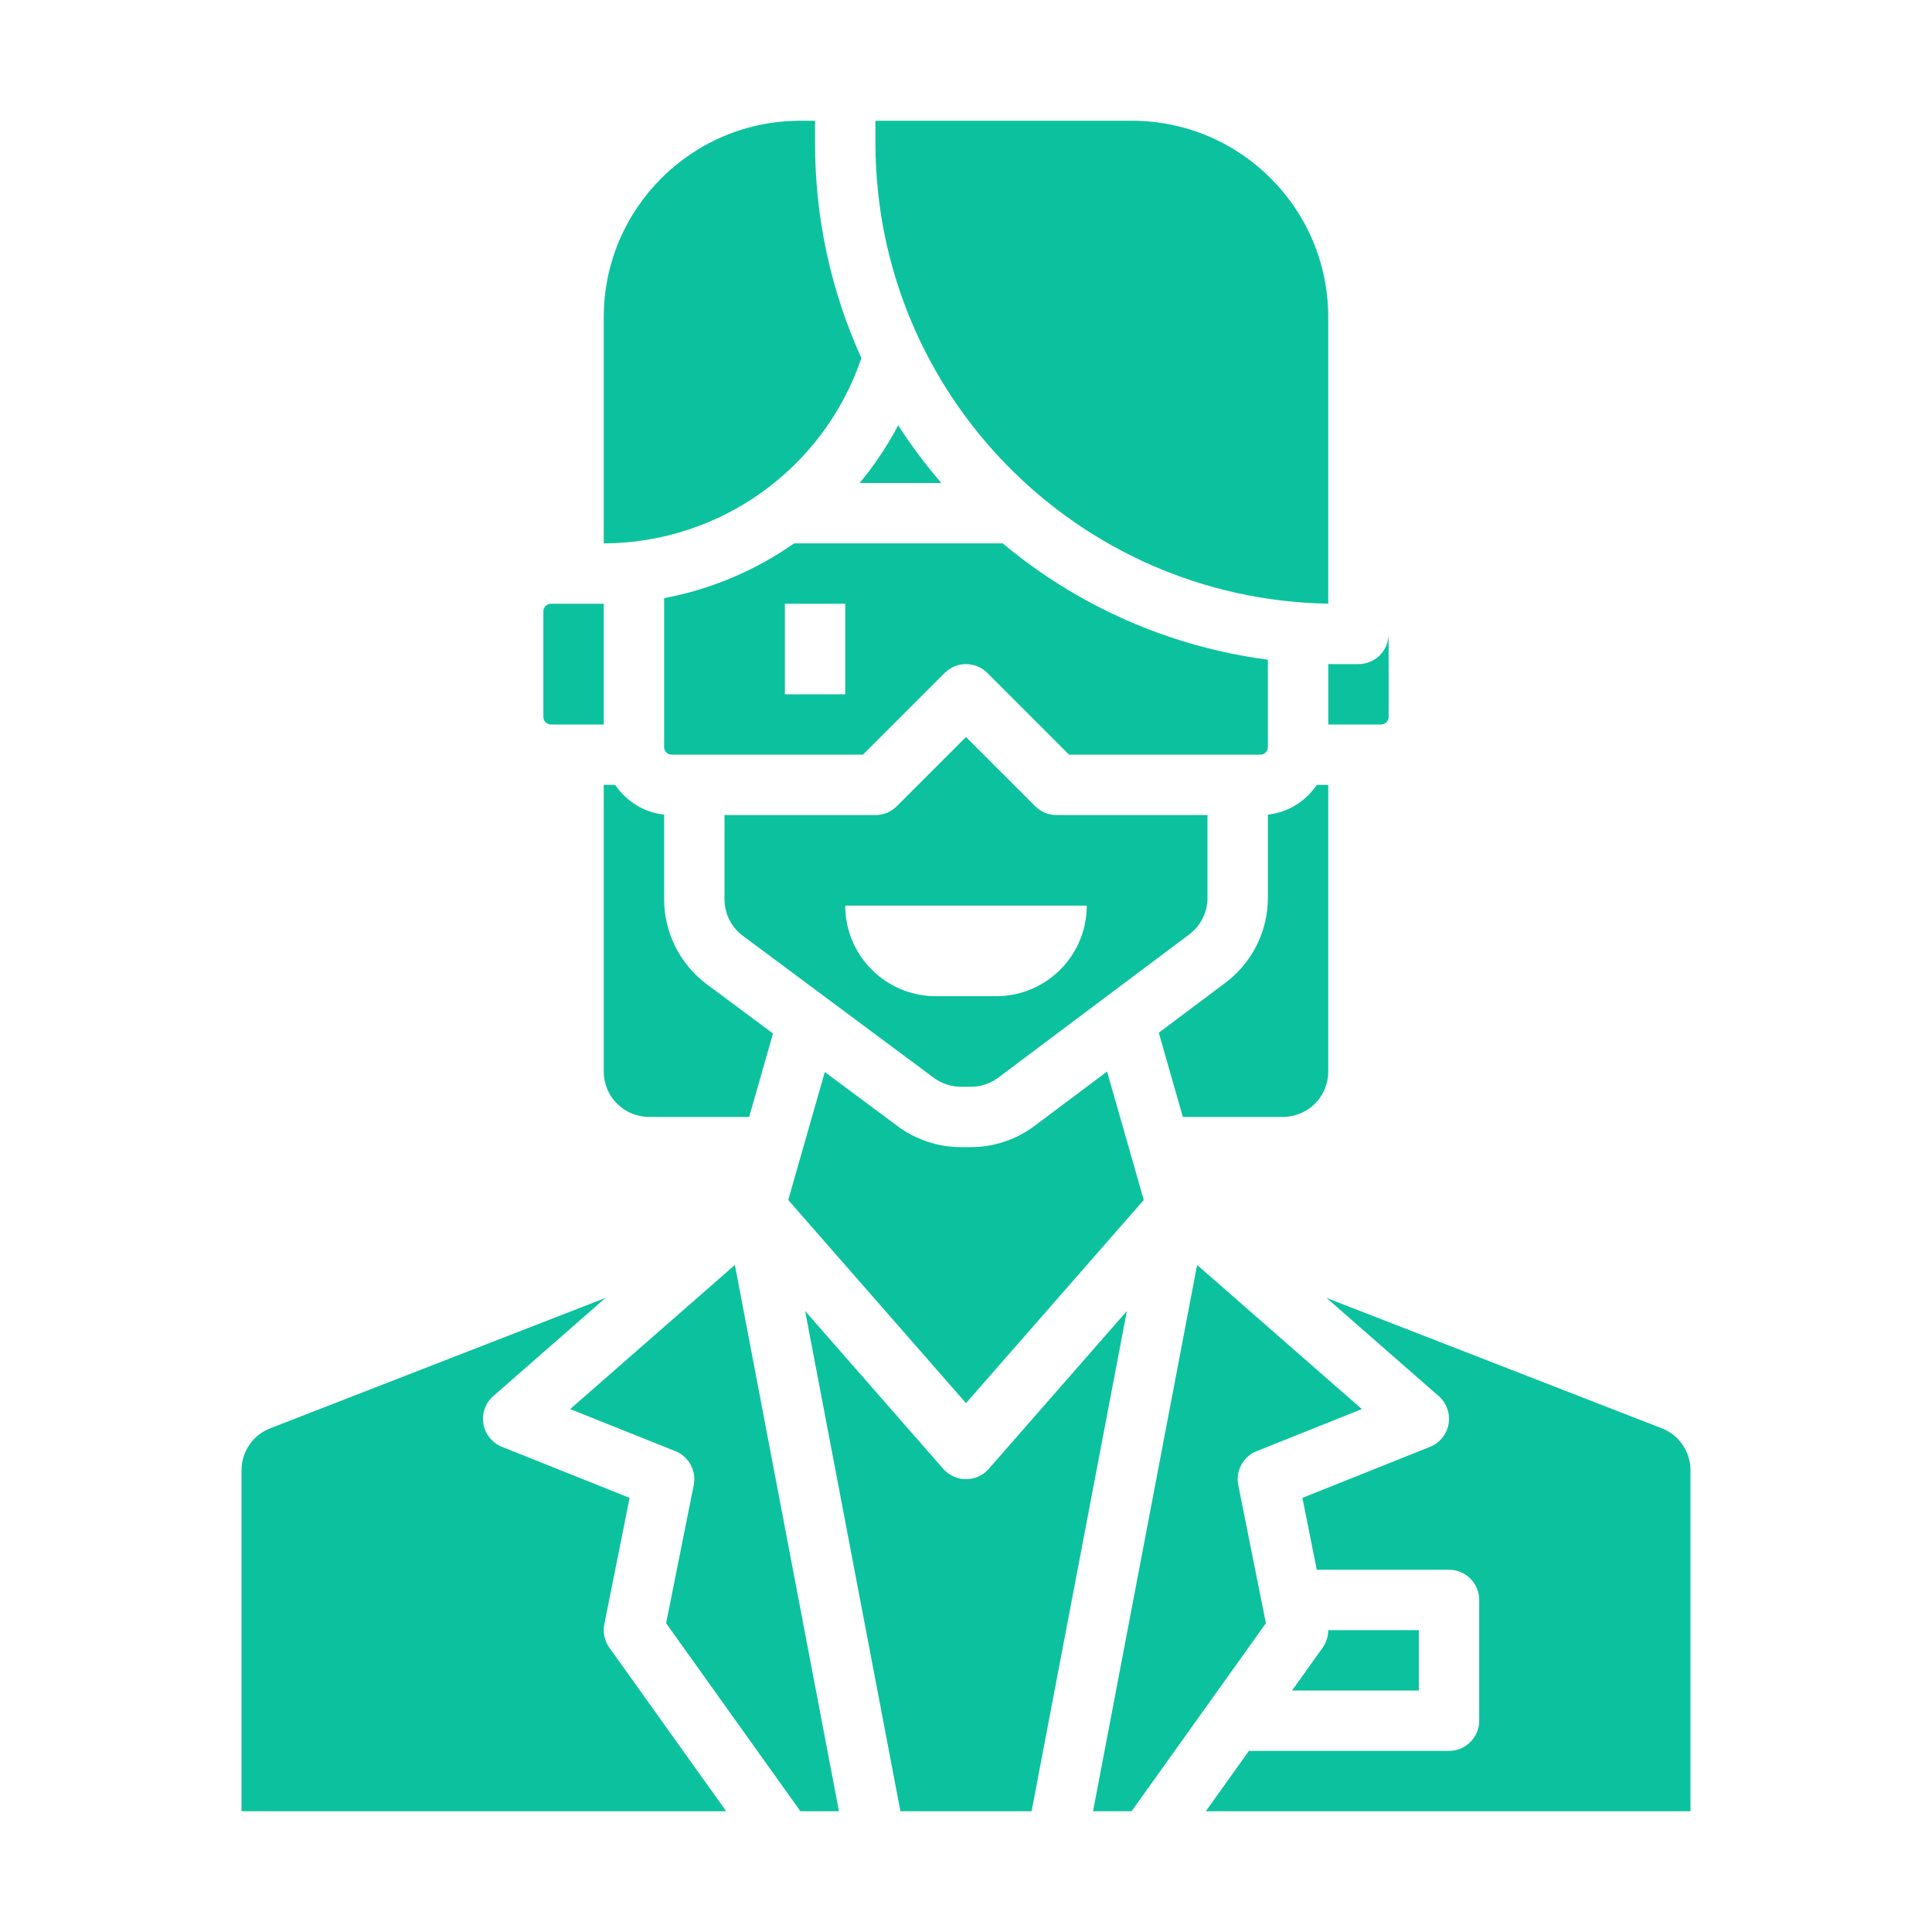
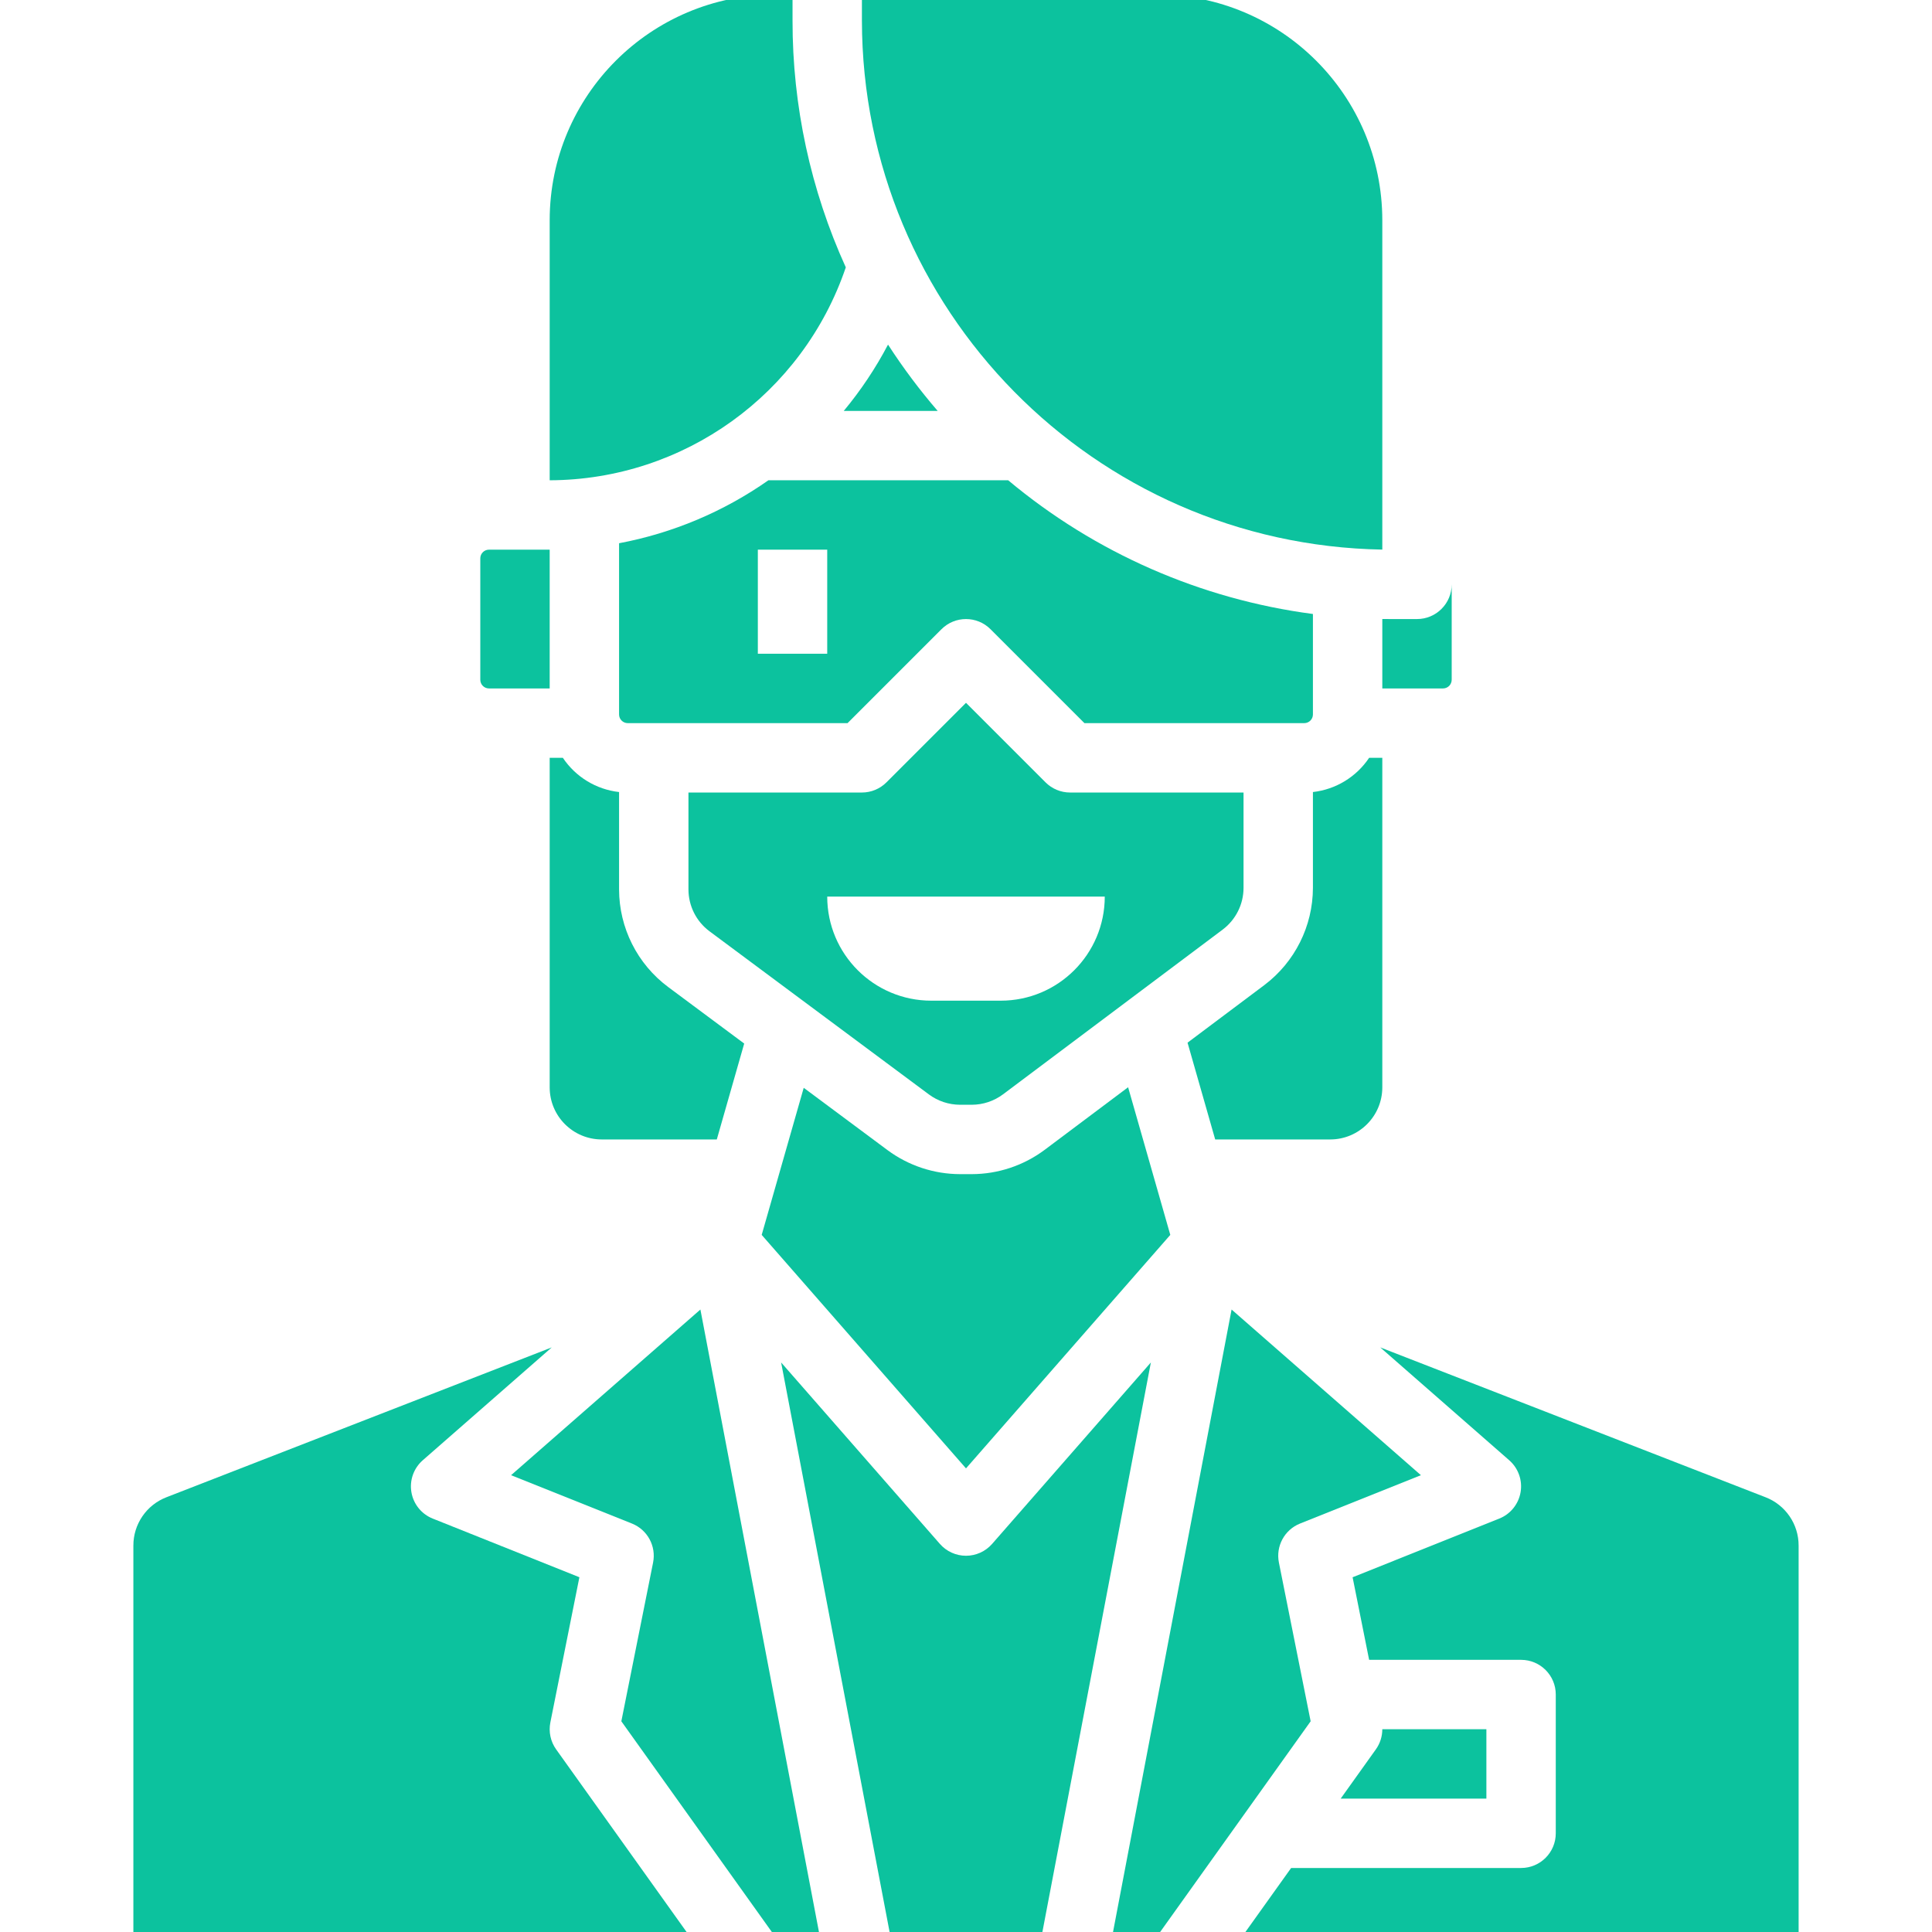
- <svg xmlns="http://www.w3.org/2000/svg" width="512px" height="512px" viewBox="0 0 512 512">
-   <g>
+ <svg xmlns="http://www.w3.org/2000/svg" width="512px" height="512px" viewBox="0 0 512 512" class="">
+   <g transform="matrix(1.14924 0 0 1.14924 -38.2065 -38.2095)">
    <g id="Solid">
      <g>
        <path d="M340,296a12.014,12.014,0,0,0,12-12V208h-3.04A18.018,18.018,0,0,1,336,215.889V238a28.134,28.134,0,0,1-11.2,22.4l-17.712,13.284L313.463,296Z" data-original="#000000" class="active-path" data-old_color="#000000" fill="#0CC29E" />
        <path d="M176,158.516V198a2.002,2.002,0,0,0,2,2h50.687l21.657-21.657a8,8,0,0,1,11.313,0L283.313,200H334a2.002,2.002,0,0,0,2-2V174.831A137.447,137.447,0,0,1,265.731,144H210.432A88.391,88.391,0,0,1,176,158.516ZM224,184H208V160h16Z" data-original="#000000" class="active-path" data-old_color="#000000" fill="#0CC29E" />
        <path d="M227.813,128h21.655a138.874,138.874,0,0,1-11.448-15.289A87.677,87.677,0,0,1,227.813,128Z" data-original="#000000" class="active-path" data-old_color="#000000" fill="#0CC29E" />
        <path d="M163.04,208H160v76a12.014,12.014,0,0,0,12,12h26.537l6.318-22.114-17.564-13.06A28.119,28.119,0,0,1,176,238.357V215.889A18.017,18.017,0,0,1,163.04,208Z" data-original="#000000" class="active-path" data-old_color="#000000" fill="#0CC29E" />
        <path d="M352,192h14a2.002,2.002,0,0,0,2-2V168a8,8,0,0,1-8,8h-6q-1.002,0-2-.015Z" data-original="#000000" class="active-path" data-old_color="#000000" fill="#0CC29E" />
        <path d="M257.334,304h-2.712a28.18,28.18,0,0,1-16.709-5.532L218.58,284.092,208.889,318.01,256,371.851,303.111,318.01l-9.728-34.047L274.133,298.4A28.171,28.171,0,0,1,257.334,304Z" data-original="#000000" class="active-path" data-old_color="#000000" fill="#0CC29E" />
        <path d="M352,159.984V84a52.059,52.059,0,0,0-52-52H232v6A122.146,122.146,0,0,0,352,159.984Z" data-original="#000000" class="active-path" data-old_color="#000000" fill="#0CC29E" />
        <path d="M320,238V216H280a7.999,7.999,0,0,1-5.657-2.343L256,195.314l-18.343,18.343A7.999,7.999,0,0,1,232,216H192v22.357a12.05,12.05,0,0,0,4.839,9.629l50.622,37.643a12.077,12.077,0,0,0,7.16,2.371h2.712a12.072,12.072,0,0,0,7.2-2.4l50.667-38A12.058,12.058,0,0,0,320,238Zm-56,26H248a24,24,0,0,1-24-24h64A24,24,0,0,1,264,264Z" data-original="#000000" class="active-path" data-old_color="#000000" fill="#0CC29E" />
        <path d="M228.283,94.901A137.201,137.201,0,0,1,216,38V32h-4a52.059,52.059,0,0,0-52,52v60A72.38,72.38,0,0,0,228.283,94.901Z" data-original="#000000" class="active-path" data-old_color="#000000" fill="#0CC29E" />
        <path d="M328.155,393.569a8,8,0,0,1,4.873-8.996l27.876-11.15-43.66-38.203L289.668,480h10.215l35.593-49.83Z" data-original="#000000" class="active-path" data-old_color="#000000" fill="#0CC29E" />
        <path d="M146,192h14V160H146a2.002,2.002,0,0,0-2,2v28A2.002,2.002,0,0,0,146,192Z" data-original="#000000" class="active-path" data-old_color="#000000" fill="#0CC29E" />
        <path d="M352,432a8.001,8.001,0,0,1-1.49,4.65L342.403,448H376V432Z" data-original="#000000" class="active-path" data-old_color="#000000" fill="#0CC29E" />
        <path d="M262.021,389.268a8,8,0,0,1-12.041,0l-36.611-41.842L238.62,480h34.76l25.252-132.573Z" data-original="#000000" class="active-path" data-old_color="#000000" fill="#0CC29E" />
        <path d="M440.349,378.497l-88.824-34.543,29.743,26.025a8,8,0,0,1-2.297,13.448L345.15,396.957,348.959,416H384a8,8,0,0,1,8,8v32a8,8,0,0,1-8,8H330.974l-11.429,16H448V389.681A11.925,11.925,0,0,0,440.349,378.497Z" data-original="#000000" class="active-path" data-old_color="#000000" fill="#0CC29E" />
        <path d="M160.155,430.431l6.695-33.475-33.821-13.529a8,8,0,0,1-2.297-13.448l29.743-26.025L71.65,378.497A11.925,11.925,0,0,0,64,389.681V480H192.455L161.49,436.65A8.001,8.001,0,0,1,160.155,430.431Z" data-original="#000000" class="active-path" data-old_color="#000000" fill="#0CC29E" />
        <path d="M151.095,373.422l27.876,11.15a8,8,0,0,1,4.873,8.996l-7.32,36.602L212.117,480h10.215L194.755,335.219Z" data-original="#000000" class="active-path" data-old_color="#000000" fill="#0CC29E" />
      </g>
    </g>
  </g>
</svg>
